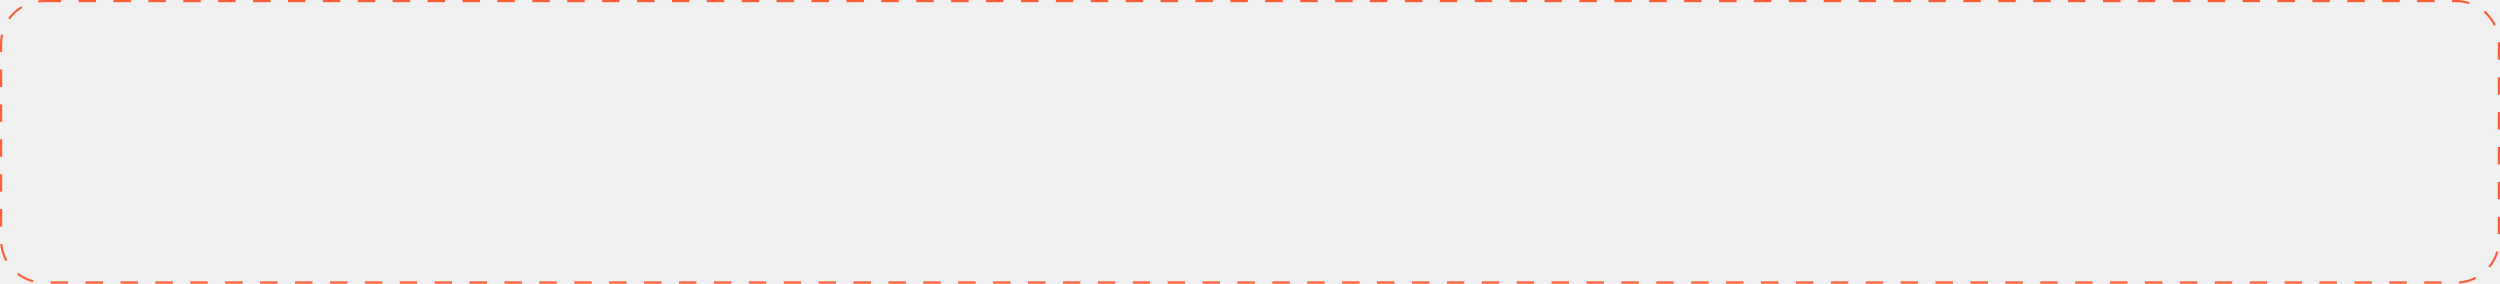
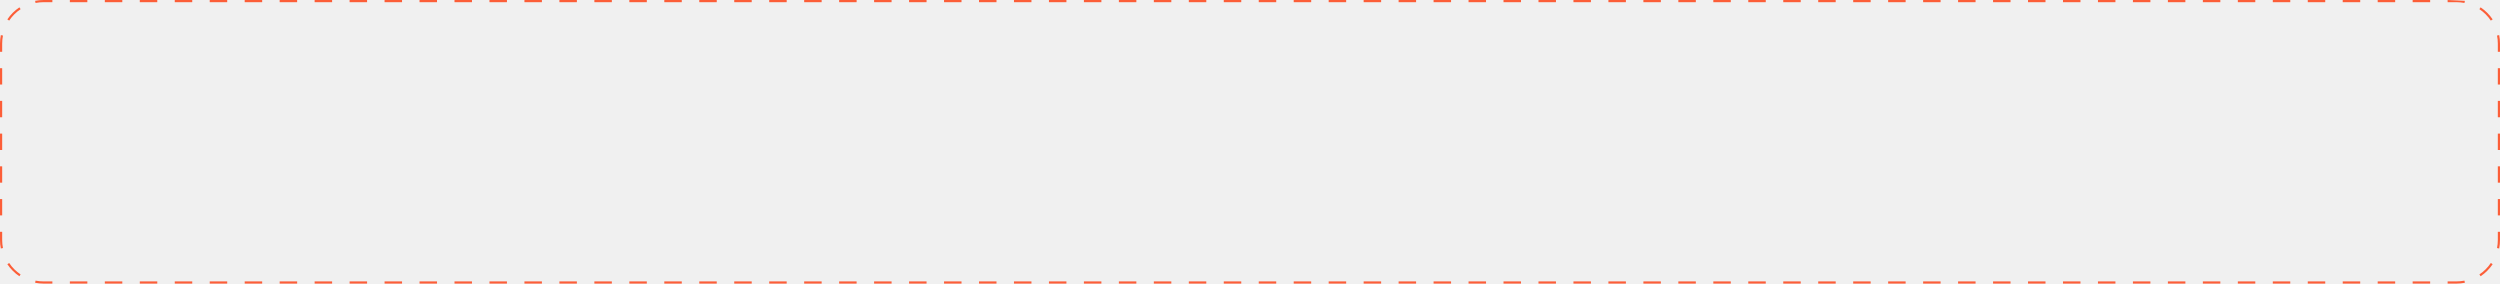
<svg xmlns="http://www.w3.org/2000/svg" width="1146" height="130" viewBox="0 0 1146 130" fill="none">
  <g clip-path="url(#clip0_4_20)">
-     <rect x="0.5" y="0.5" width="1145" height="129" rx="19.5" stroke="#FC5E38" stroke-dasharray="8 8" />
+     <path fill-rule="evenodd" clip-rule="evenodd" d="M16.097 129.619L16.291 128.638C17.49 128.876 18.73 129 20 129H24.009V130H20C18.664 130 17.359 129.869 16.097 129.619ZM1121.99 130V129H1126C1127.27 129 1128.51 128.876 1129.71 128.638L1129.9 129.619C1128.64 129.869 1127.34 130 1126 130H1121.99ZM1137.11 126.631L1136.56 125.8C1138.63 124.413 1140.41 122.628 1141.8 120.556L1142.63 121.112C1141.17 123.293 1139.29 125.171 1137.11 126.631ZM1146 23.75H1145V20C1145 18.73 1144.88 17.49 1144.64 16.291L1145.62 16.097C1145.87 17.359 1146 18.664 1146 20V23.75ZM1142.63 8.888L1141.8 9.444C1140.41 7.372 1138.63 5.587 1136.56 4.2L1137.11 3.369C1139.29 4.829 1141.17 6.707 1142.63 8.888ZM1113.98 -1H1105.96V1H1113.98V-1ZM1097.95 -1H1089.93V1H1097.95V-1ZM1081.92 -1H1073.9V1H1081.92V-1ZM1065.89 -1H1057.88V1H1065.89V-1ZM1049.86 -1H1041.85V1H1049.86V-1ZM1033.83 -1H1025.82V1H1033.83V-1ZM1017.8 -1H1009.79V1H1017.8V-1ZM1001.77 -1H993.759V1H1001.77V-1ZM985.745 -1H977.731V1H985.745V-1ZM969.716 -1H961.702V1H969.716V-1ZM953.687 -1H945.673V1H953.687V-1ZM937.658 -1H929.644V1H937.658V-1ZM921.629 -1H913.615V1H921.629V-1ZM905.6 -1H897.586V1H905.6V-1ZM889.571 -1H881.557V1H889.571V-1ZM873.542 -1H865.528V1H873.542V-1ZM857.514 -1H849.499V1H857.514V-1ZM841.485 -1H833.47V1H841.485V-1ZM825.456 -1H817.441V1H825.456V-1ZM809.427 -1H801.412V1H809.427V-1ZM793.398 -1H785.383V1H793.398V-1ZM777.369 -1H769.354V1H777.369V-1ZM761.34 -1H753.326V1H761.34V-1ZM745.311 -1H737.297V1H745.311V-1ZM729.282 -1H721.268V1H729.282V-1ZM713.253 -1H705.239V1H713.253V-1ZM697.224 -1H689.21V1H697.224V-1ZM681.195 -1H673.181V1H681.195V-1ZM665.166 -1H657.152V1H665.166V-1ZM649.137 -1H641.123V1H649.137V-1ZM633.109 -1H625.094V1H633.109V-1ZM617.08 -1H609.065V1H617.08V-1ZM601.051 -1H593.036V1H601.051V-1ZM585.022 -1H577.007V1H585.022V-1ZM568.993 -1H560.978V1H568.993V-1ZM552.964 -1H544.949V1H552.964V-1ZM536.935 -1H528.92V1H536.935V-1ZM520.906 -1H512.891V1H520.906V-1ZM504.877 -1H496.862V1H504.877V-1ZM488.848 -1H480.833V1H488.848V-1ZM472.819 -1H464.804V1H472.819V-1ZM456.79 -1H448.775V1H456.79V-1ZM440.761 -1H432.746V1H440.761V-1ZM424.732 -1H416.717V1H424.732V-1ZM408.703 -1H400.689V1H408.703V-1ZM392.674 -1H384.66V1H392.674V-1ZM376.645 -1H368.631V1H376.645V-1ZM360.616 -1H352.602V1H360.616V-1ZM344.587 -1H336.573V1H344.587V-1ZM328.558 -1H320.544V1H328.558V-1ZM312.529 -1H304.515V1H312.529V-1ZM296.5 -1H288.486V1H296.5V-1ZM280.471 -1H272.457V1H280.471V-1ZM264.442 -1H256.428V1H264.442V-1ZM248.413 -1H240.399V1H248.413V-1ZM232.384 -1H224.37V1H232.384V-1ZM216.355 -1H208.341V1H216.355V-1ZM200.326 -1H192.312V1H200.326V-1ZM184.297 -1H176.283V1H184.297V-1ZM168.268 -1H160.254V1H168.268V-1ZM152.239 -1H144.225V1H152.239V-1ZM136.21 -1H128.196V1H136.21V-1ZM120.181 -1H112.167V1H120.181V-1ZM104.152 -1H96.138V1H104.152V-1ZM88.123 -1H80.109V1H88.123V-1ZM72.094 -1H64.08V1H72.094V-1ZM56.065 -1H48.051V1H56.065V-1ZM40.036 -1H32.022V1H40.036V-1ZM24.007 0H20C18.664 0 17.359 0.131 16.097 0.381L16.291 1.362C17.49 1.125 18.73 1 20 1H24.007V0ZM8.888 3.369L9.444 4.2C7.372 5.587 5.587 7.372 4.2 9.444L3.369 8.888C4.829 6.707 6.707 4.829 8.888 3.369ZM0 106.25H1V110C1 111.27 1.125 112.51 1.362 113.709L0.381 113.903C0.131 112.641 0 111.336 0 110V106.25ZM3.369 121.112L4.2 120.556C5.587 122.628 7.372 124.413 9.444 125.8L8.888 126.631C6.707 125.171 4.829 123.293 3.369 121.112ZM0 98.75H1V91.25H0V98.75ZM0 83.75H1V76.25H0V83.75ZM0 68.75H1V61.25H0V68.75ZM0 53.75H1V46.25H0V53.75ZM0 38.75H1V31.25H0V38.75ZM0 23.75H1V20C1 18.73 1.125 17.49 1.362 16.291L0.381 16.097C0.131 17.359 0 18.664 0 20V23.75ZM1121.99 0V1H1126C1127.27 1 1128.51 1.125 1129.71 1.362L1129.9 0.381M1146 31.25H1145V38.75H1146V31.25ZM1146 46.25H1145V53.75H1146V46.25ZM1146 61.25H1145V68.75H1146V61.25ZM1146 76.25H1145V83.75H1146V76.25ZM1146 91.25H1145V98.75H1146V91.25ZM1146 106.25H1145V110C1145 111.27 1144.88 112.51 1144.64 113.709L1145.62 113.903C1145.87 112.641 1146 111.336 1146 110V106.25ZM1113.98 130V129H1105.96V130H1113.98ZM1097.95 130V129H1089.93V130H1097.95ZM1081.92 130V129H1073.91V130H1081.92ZM1065.89 130V129H1057.88V130H1065.89ZM1049.86 130V129H1041.85V130H1049.86ZM1033.83 130V129H1025.82V130H1033.83ZM1017.8 130V129H1009.79V130H1017.8ZM1001.78 130V129H993.761V130H1001.78ZM985.746 130V129H977.732V130H985.746ZM969.717 130V129H961.703V130H969.717ZM953.688 130V129H945.674V130H953.688ZM937.659 130V129H929.645V130H937.659ZM921.63 130V129H913.616V130H921.63ZM905.601 130V129H897.587V130H905.601ZM889.572 130V129H881.558V130H889.572ZM873.543 130V129H865.529V130H873.543ZM857.514 130V129H849.5V130H857.514ZM841.485 130V129H833.471V130H841.485ZM825.456 130V129H817.442V130H825.456ZM809.427 130V129H801.413V130H809.427ZM793.398 130V129H785.384V130H793.398ZM777.37 130V129H769.355V130H777.37ZM761.34 130V129H753.326V130H761.34ZM745.311 130V129H737.297V130H745.311ZM729.283 130V129H721.268V130H729.283ZM713.254 130V129H705.239V130H713.254ZM697.224 130V129H689.21V130H697.224ZM681.195 130V129H673.181V130H681.195ZM665.167 130V129H657.152V130H665.167ZM649.138 130V129H641.123V130H649.138ZM633.109 130V129H625.094V130H633.109ZM617.08 130V129H609.065V130H617.08ZM601.051 130V129H593.036V130H601.051ZM585.022 130V129H577.007V130H585.022ZM568.993 130V129H560.978V130H568.993ZM552.964 130V129H544.949V130H552.964ZM536.935 130V129H528.92V130H536.935ZM520.906 130V129H512.891V130H520.906ZM504.877 130V129H496.863V130H504.877ZM488.848 130V129H480.834V130H488.848ZM472.819 130V129H464.805V130H472.819ZM456.79 130V129H448.776V130H456.79ZM440.761 130V129H432.747V130H440.761ZM424.732 130V129H416.718V130H424.732ZM408.703 130V129H400.689V130H408.703ZM392.674 130V129H384.66V130H392.674ZM376.646 130V129H368.631V130H376.646ZM360.617 130V129H352.602V130H360.617ZM344.588 130V129H336.573V130H344.588ZM328.559 130V129H320.544V130H328.559ZM312.53 130V129H304.515V130H312.53ZM296.501 130V129H288.486V130H296.501ZM280.472 130V129H272.458V130H280.472ZM264.443 130V129H256.429V130H264.443ZM248.414 130V129H240.4V130H248.414ZM232.385 130V129H224.371V130H232.385ZM216.356 130V129H208.342V130H216.356ZM200.327 130V129H192.313V130H200.327ZM184.298 130V129H176.284V130H184.298ZM168.269 130V129H160.255V130H168.269ZM152.241 130V129H144.226V130H152.241ZM136.212 130V129H128.197V130H136.212ZM120.183 130V129H112.168V130H120.183ZM104.154 130V129H96.139V130H104.154ZM88.125 130V129H80.11V130H88.125ZM72.096 130V129H64.081V130H72.096ZM56.067 130V129H48.052V130H56.067ZM40.038 130V129H32.023V130H40.038Z" fill="#FC5E38" />
  </g>
  <defs>
    <clipPath id="clip0_4_20">
      <rect width="1146" height="130" fill="white" />
    </clipPath>
  </defs>
</svg>
